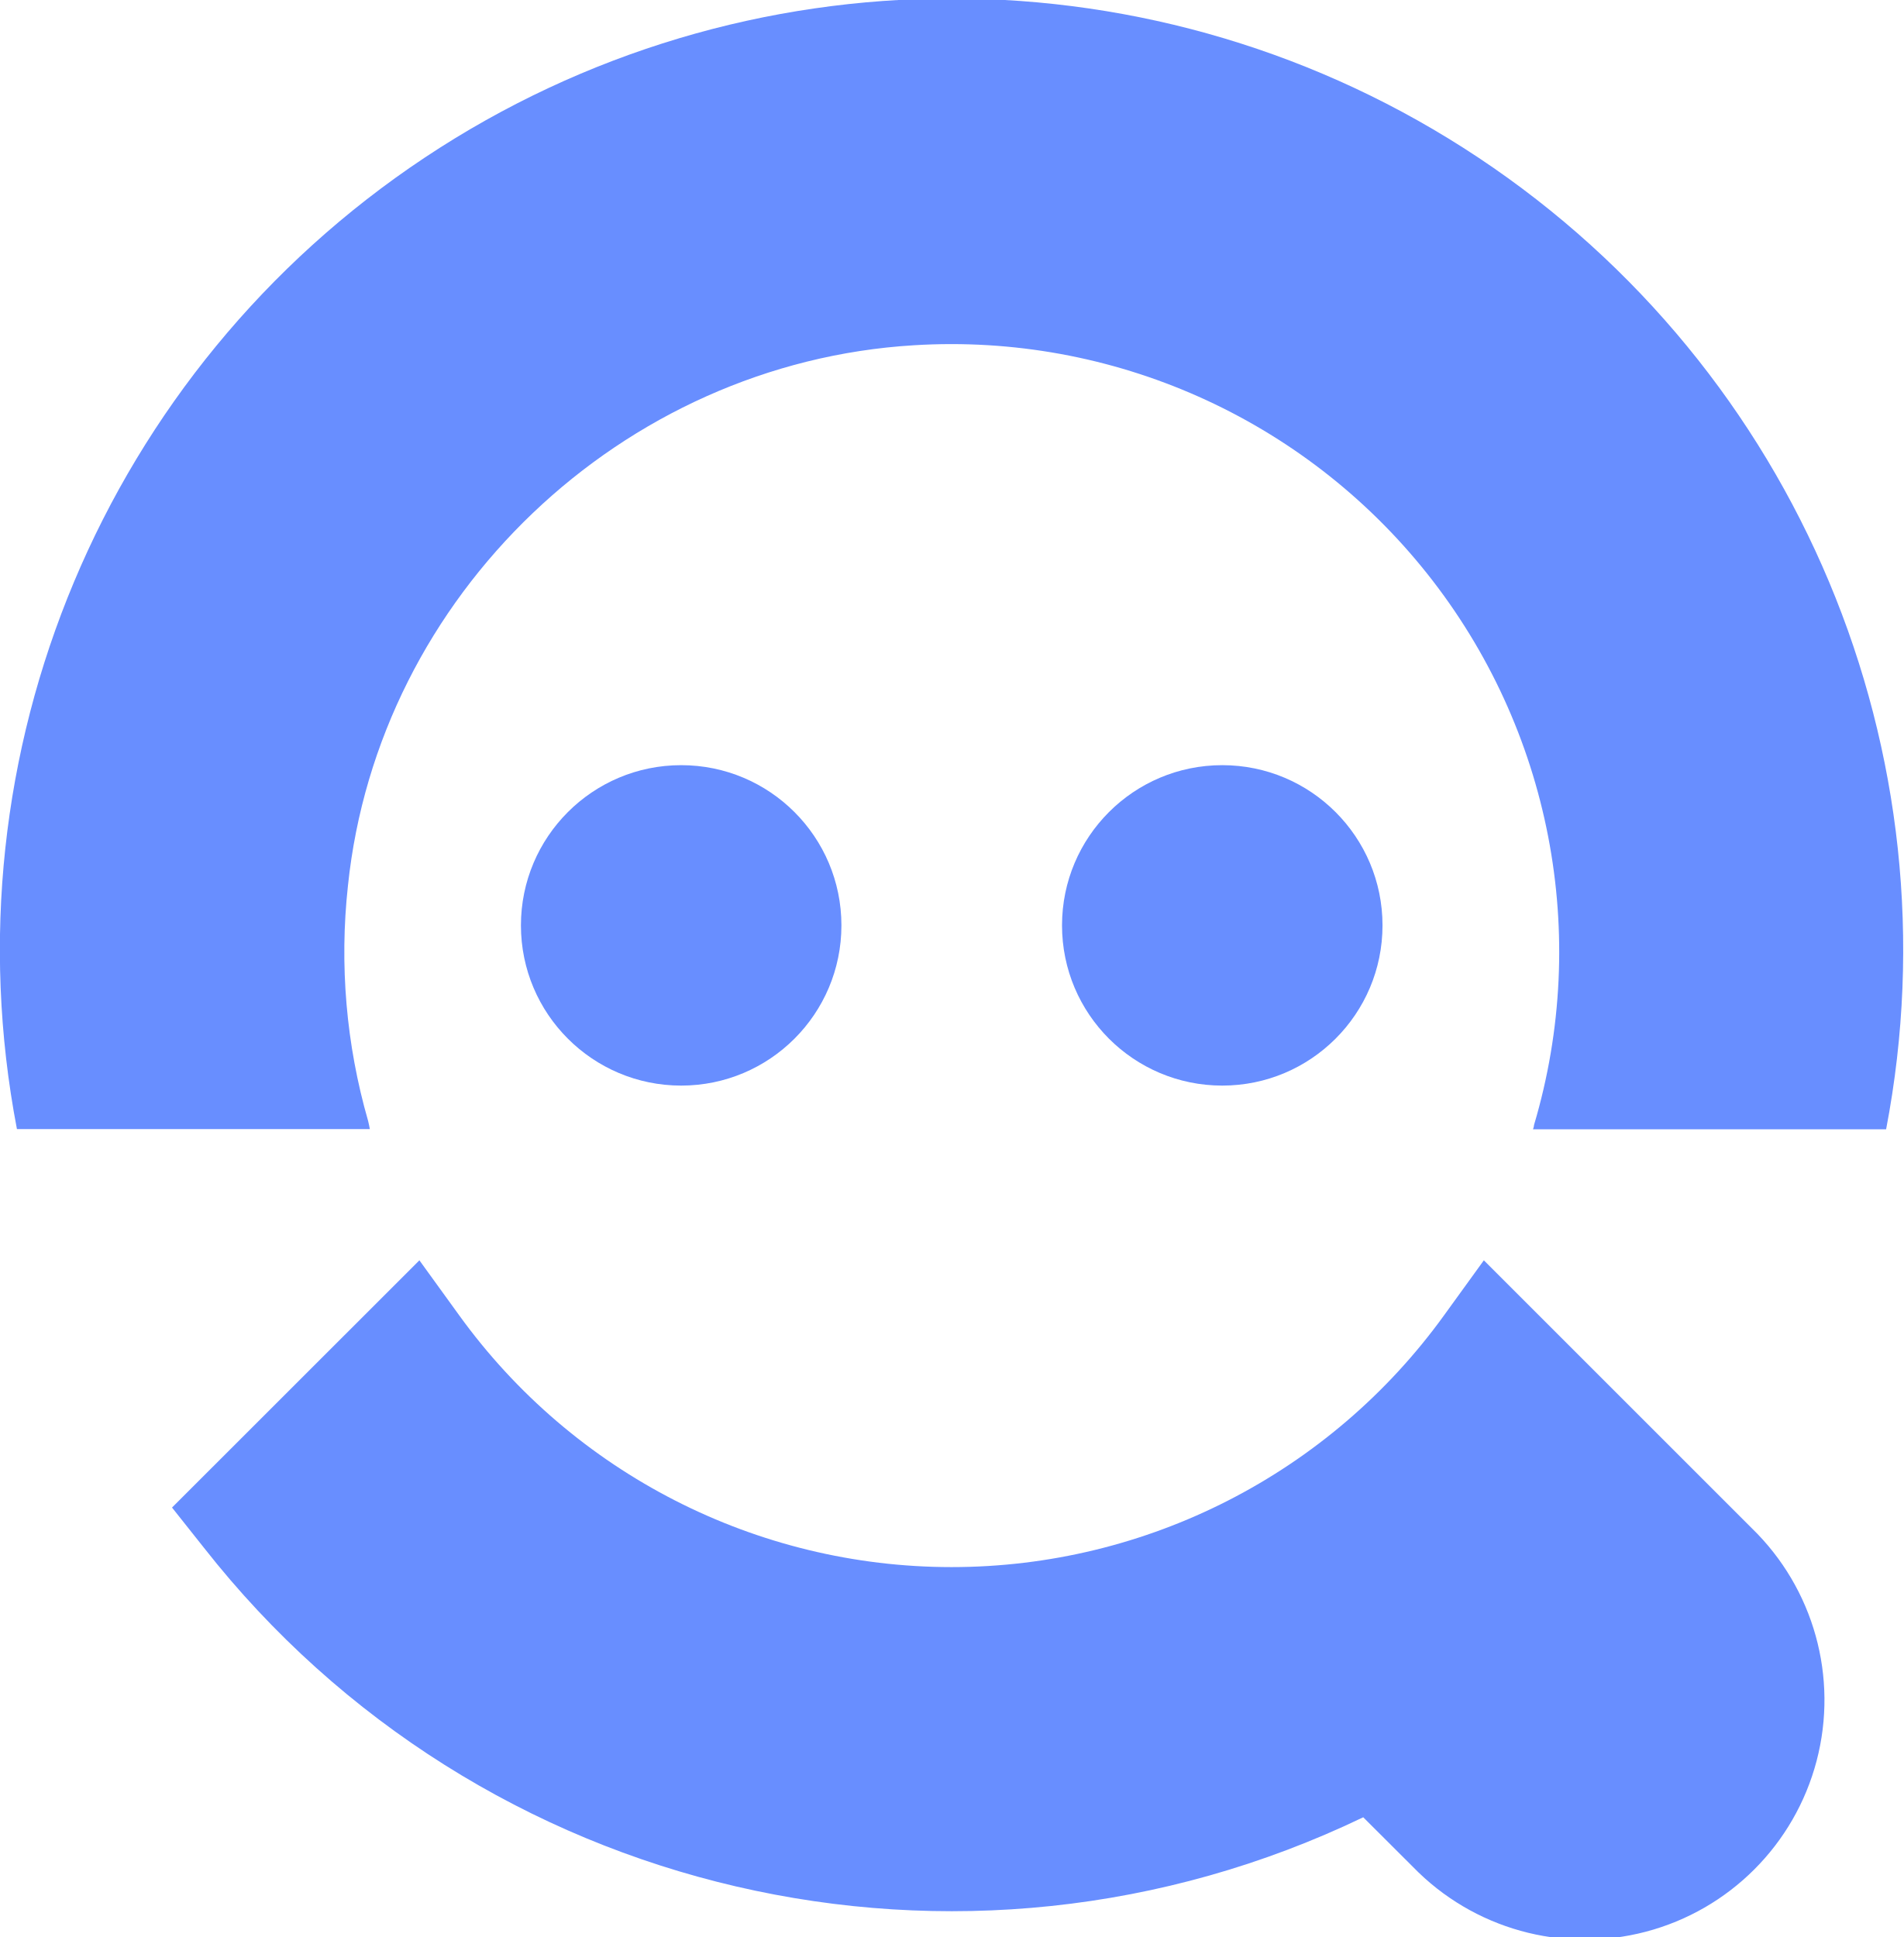
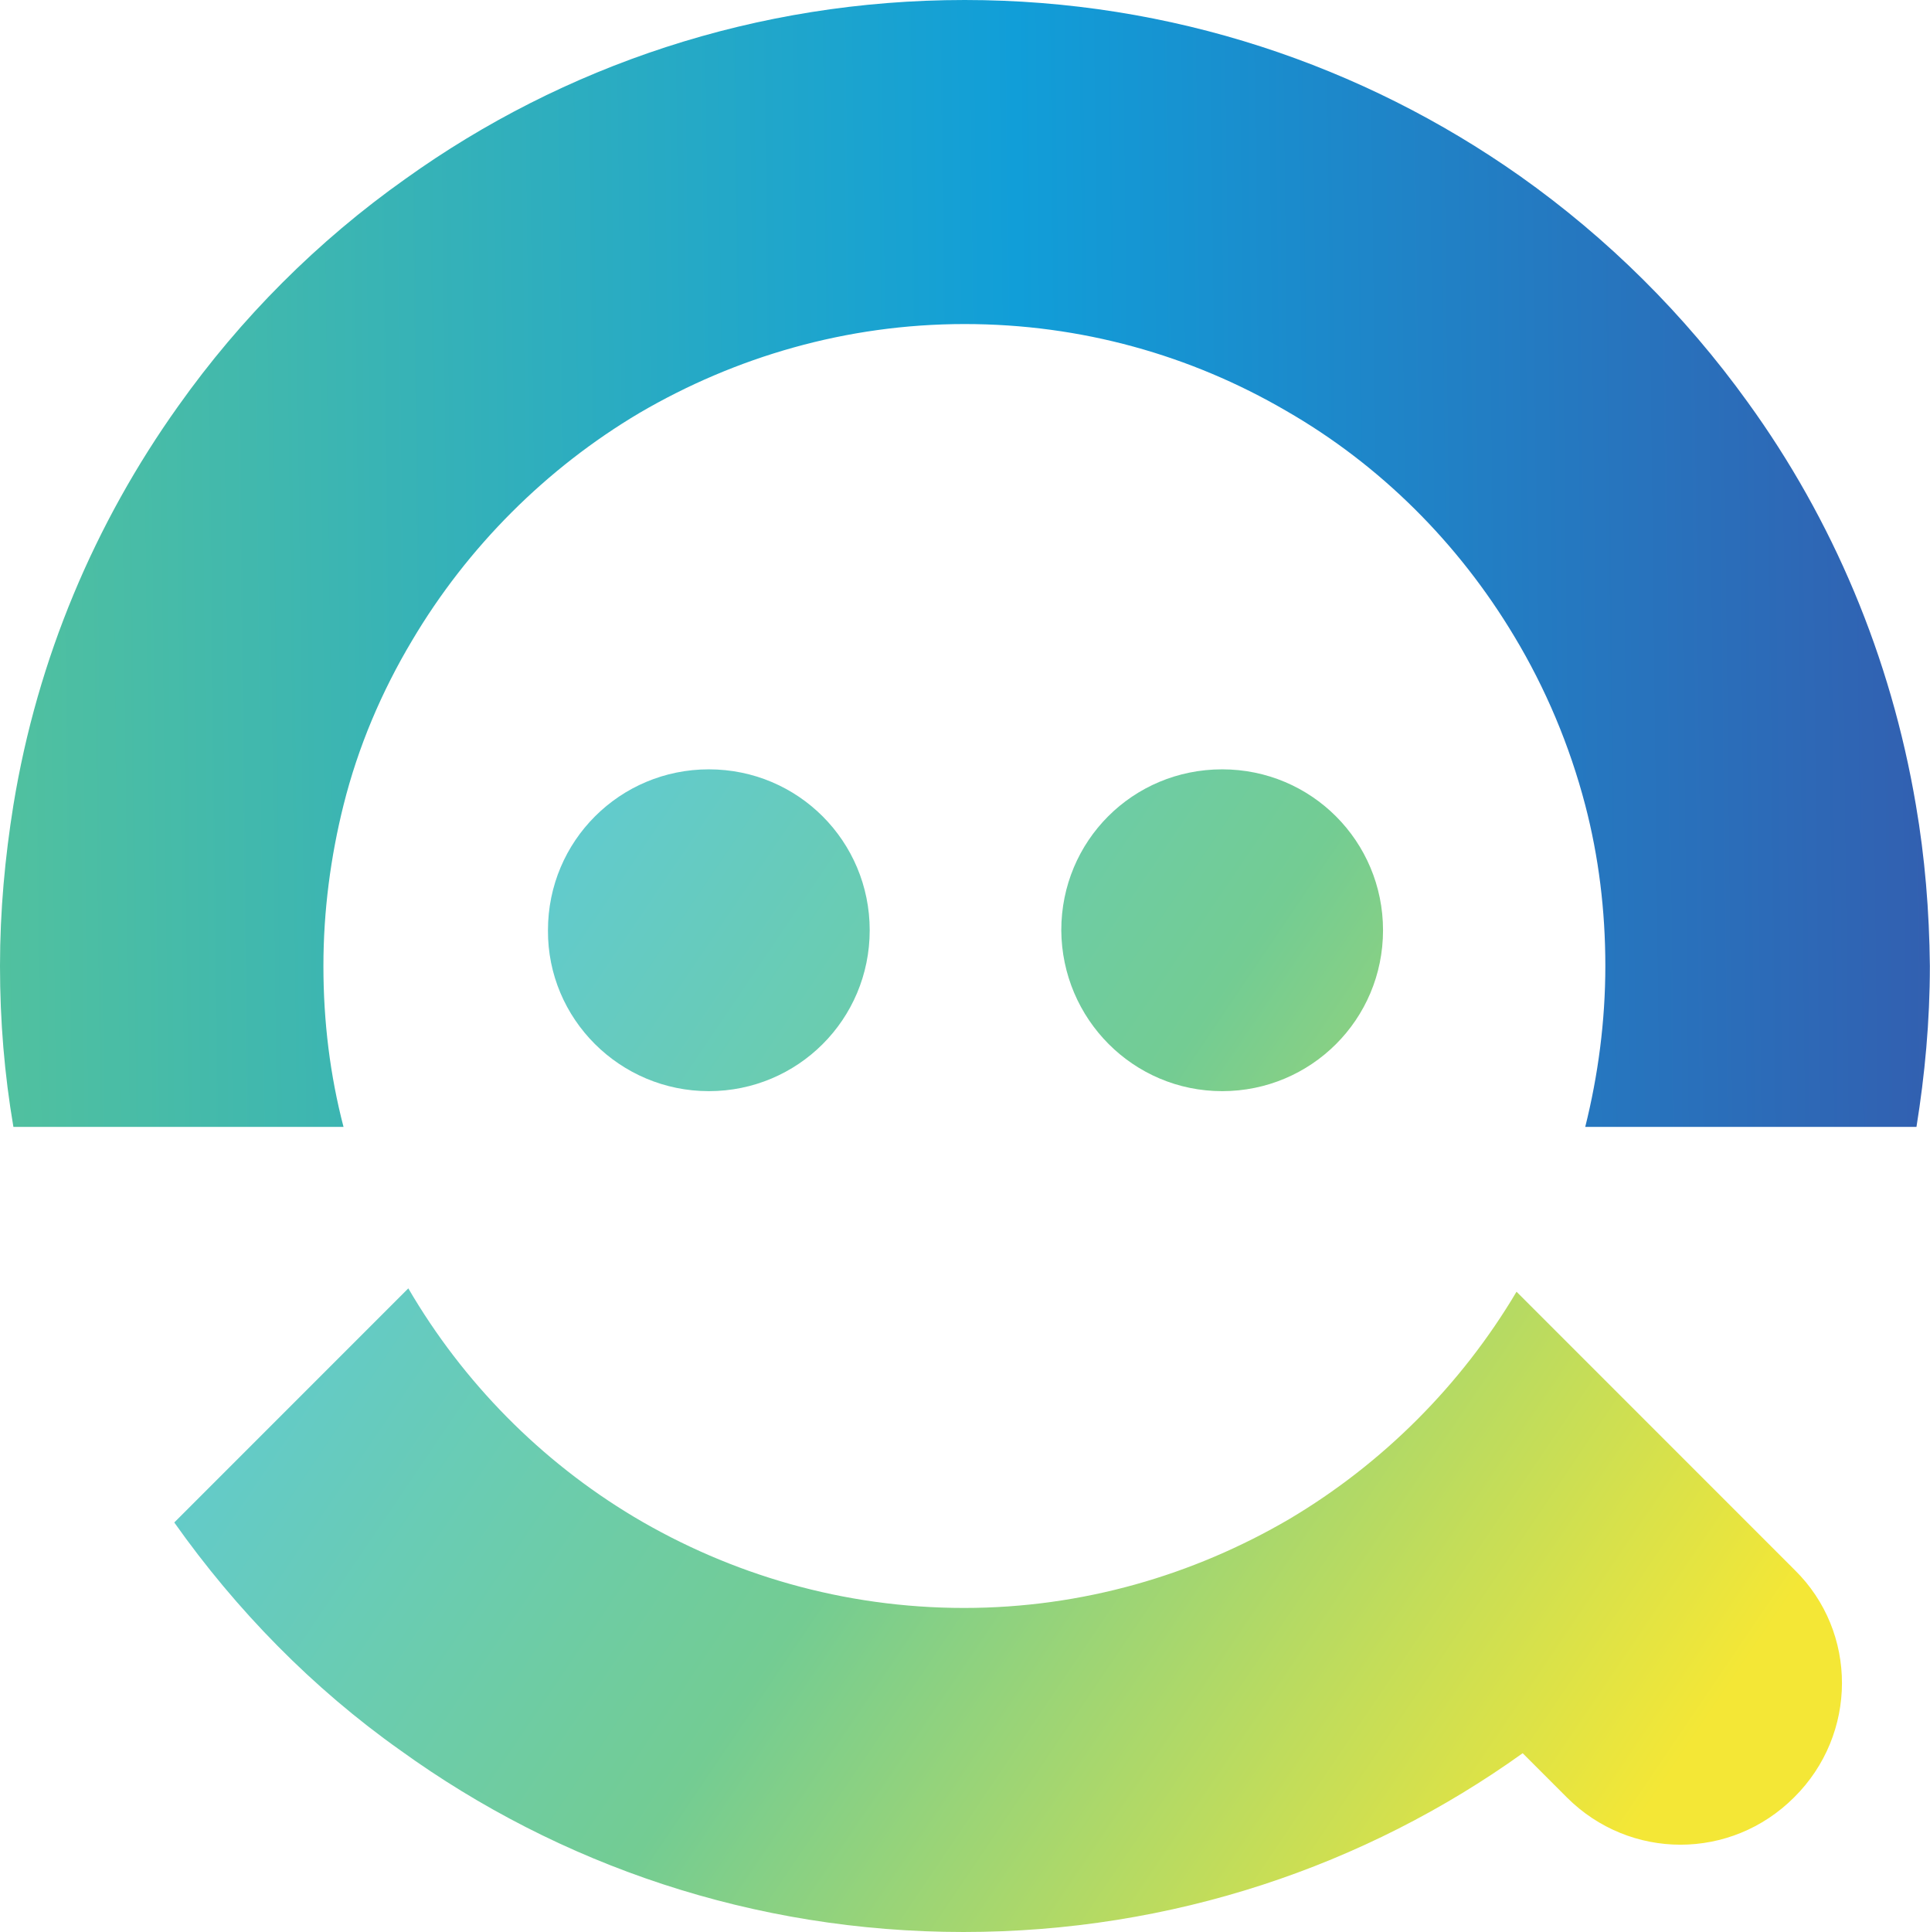
- <svg xmlns="http://www.w3.org/2000/svg" id="Layer_1" data-name="Layer 1" viewBox="0 0 195.51 199">
-   <defs>
-     <style>.cls-1{fill:#688eff;}</style>
-   </defs>
-   <circle class="cls-1" cx="125.55" cy="95.07" r="16.46" />
-   <circle class="cls-1" cx="69.97" cy="95.07" r="16.46" />
-   <path class="cls-1" d="M40.25,117c-.06-.28-.1-.57-.18-.85A62.71,62.71,0,0,1,38,92C41.1,62.16,66.12,38.28,96.14,36.47a62.44,62.44,0,0,1,63.69,80.12c0,.14-.06.29-.1.43H196A97.75,97.75,0,1,0,4,117Z" transform="translate(-2.26 -1)" />
-   <path class="cls-1" d="M154.68,130.48l-4.08,5.64a62.39,62.39,0,0,1-101.18,0l-4.08-5.64-25.41,25.4L23.2,160A97.61,97.61,0,0,0,142.29,187.7l5.11,5.1A24.61,24.61,0,1,0,182.2,158Z" transform="translate(-2.26 -1)" />
+ <svg xmlns="http://www.w3.org/2000/svg" version="1.1" id="Layer_1" x="0px" y="0px" style="enable-background:new 0 0 512 512;" xml:space="preserve" viewBox="83.2 83 345.5 345.8">
+   <style type="text/css">
+ 	.st0{fill:url(#SVGID_1_);}
+ 	.st1{fill:url(#SVGID_2_);}
+ 	.st2{fill:url(#SVGID_3_);}
+ 	.st3{fill:url(#SVGID_4_);}
+ </style>
+   <g>
+     <g>
+       <g>
+         <linearGradient id="SVGID_1_" gradientUnits="userSpaceOnUse" x1="160.463" y1="215.885" x2="398.396" y2="376.903">
+           <stop offset="0" style="stop-color:#5DCBDD" />
+           <stop offset="0.494" style="stop-color:#73CC93" />
+           <stop offset="1" style="stop-color:#F4E736" />
+         </linearGradient>
+         <path class="st0" d="M210.1,278.3c15.9,0,28.8-12.8,28.8-28.8c0-15.9-12.8-28.8-28.8-28.8c-15.9,0-28.8,12.8-28.8,28.8     C181.2,265.4,194.2,278.3,210.1,278.3z" />
+         <linearGradient id="SVGID_2_" gradientUnits="userSpaceOnUse" x1="189.343" y1="173.21" x2="427.276" y2="334.228">
+           <stop offset="0" style="stop-color:#5DCBDD" />
+           <stop offset="0.494" style="stop-color:#73CC93" />
+           <stop offset="1" style="stop-color:#F4E736" />
+         </linearGradient>
+         <path class="st1" d="M302,278.3c15.9,0,28.8-12.8,28.8-28.8c0-15.9-12.8-28.8-28.8-28.8c-16,0-28.8,12.8-28.8,28.8     C273.3,265.4,286.1,278.3,302,278.3z" />
+         <linearGradient id="SVGID_3_" gradientUnits="userSpaceOnUse" x1="125.442" y1="267.635" x2="363.375" y2="428.653">
+           <stop offset="0" style="stop-color:#5DCBDD" />
+           <stop offset="0.494" style="stop-color:#73CC93" />
+           <stop offset="1" style="stop-color:#F4E736" />
+         </linearGradient>
+         <path class="st2" d="M404.5,364l-7.9-7.9l-41.9-41.9c-9.9,16.7-24,30.8-40.7,40.7c-17.1,10-37,15.9-58.2,15.9     c-21.6,0-41.8-6-59.1-16.3c-16.7-10-30.6-24.1-40.4-40.9l-41.9,41.9c11.1,15.7,24.8,29.7,40.5,40.8     c28.4,20.5,63.2,32.5,100.8,32.5c37.3,0,71.9-11.8,100.1-32l7.9,7.9c11.3,11.3,29.4,11.3,40.7,0     C415.8,393.4,415.8,375.1,404.5,364z" />
+       </g>
+     </g>
+     <linearGradient id="SVGID_4_" gradientUnits="userSpaceOnUse" x1="442.929" y1="182.611" x2="76.325" y2="186.924">
+       <stop offset="0" style="stop-color:#355AAD" />
+       <stop offset="0.483" style="stop-color:#119ED8" />
+       <stop offset="1" style="stop-color:#53C29D" />
+     </linearGradient>
+     <path class="st3" d="M426.2,227.1c-4.5-26.6-14.9-51.1-30.1-72.1c-11.3-15.7-25.1-29.4-40.8-40.5c-28.1-19.8-62.4-31.5-99.4-31.5   c-37.3,0-71.9,11.8-100.1,32c-15.7,11.1-29.5,24.9-40.7,40.7c-14.9,20.9-25.2,45.1-29.5,71.4c-1.5,9.3-2.4,18.9-2.4,28.8   c0,9.9,0.8,19.4,2.4,28.8h59.1c-2.4-9.2-3.6-18.8-3.6-28.8c0-9.9,1.3-19.6,3.6-28.8c2.6-10.4,6.8-20.3,12.3-29.5   c9.9-16.7,24-30.8,40.7-40.7c17.1-10,37-15.9,58.2-15.9c20.9,0,40.5,5.6,57.5,15.5c16.9,9.7,30.9,23.7,40.9,40.4   c5.6,9.3,9.9,19.5,12.7,30.2c2.4,9.2,3.6,18.8,3.6,28.8c0,9.9-1.3,19.6-3.6,28.8h59.3c1.5-9.3,2.4-18.9,2.4-28.8   C428.6,246,427.8,236.4,426.2,227.1z" />
+   </g>
</svg>
